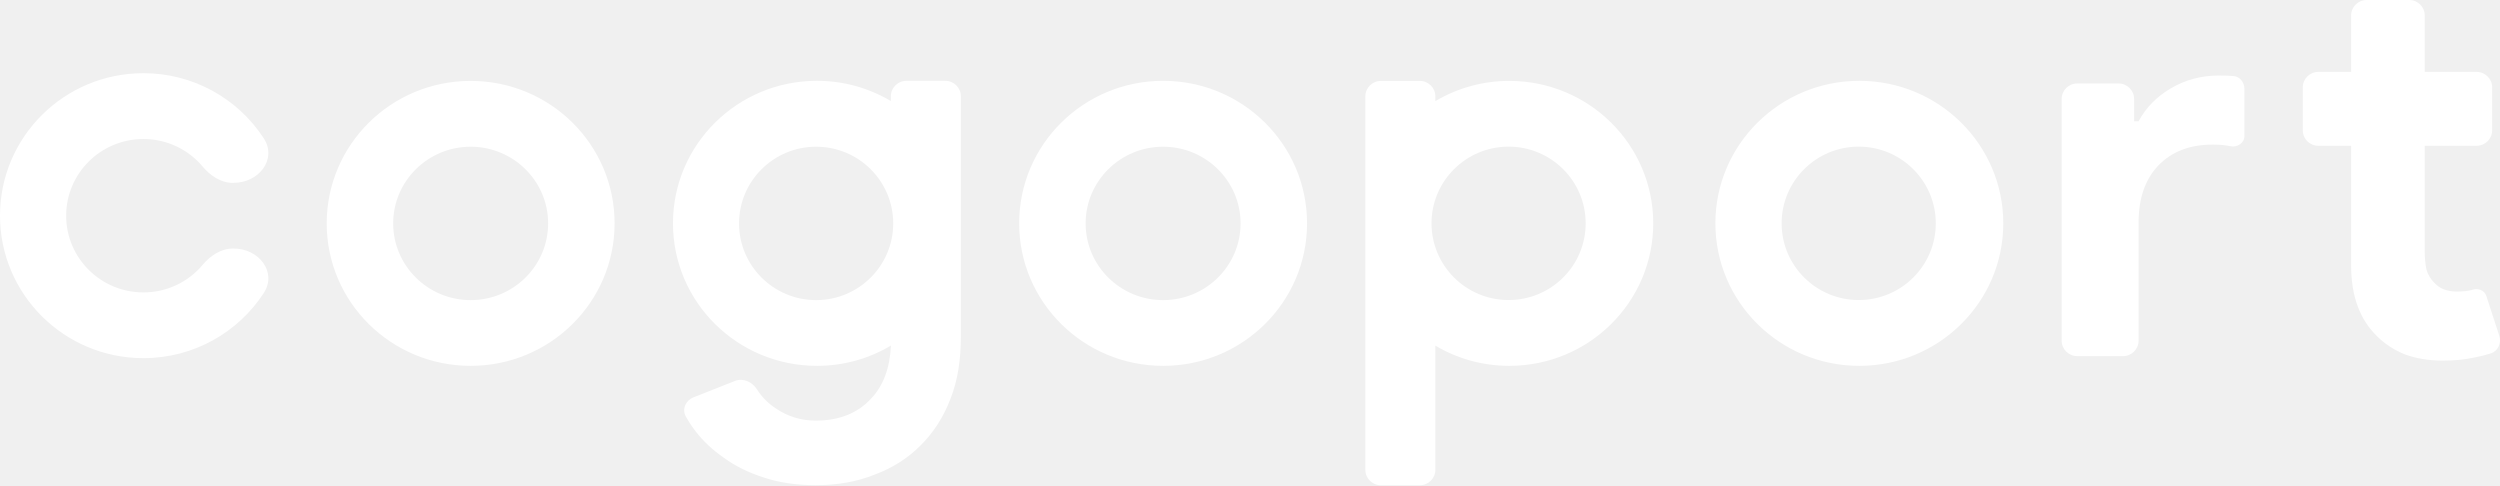
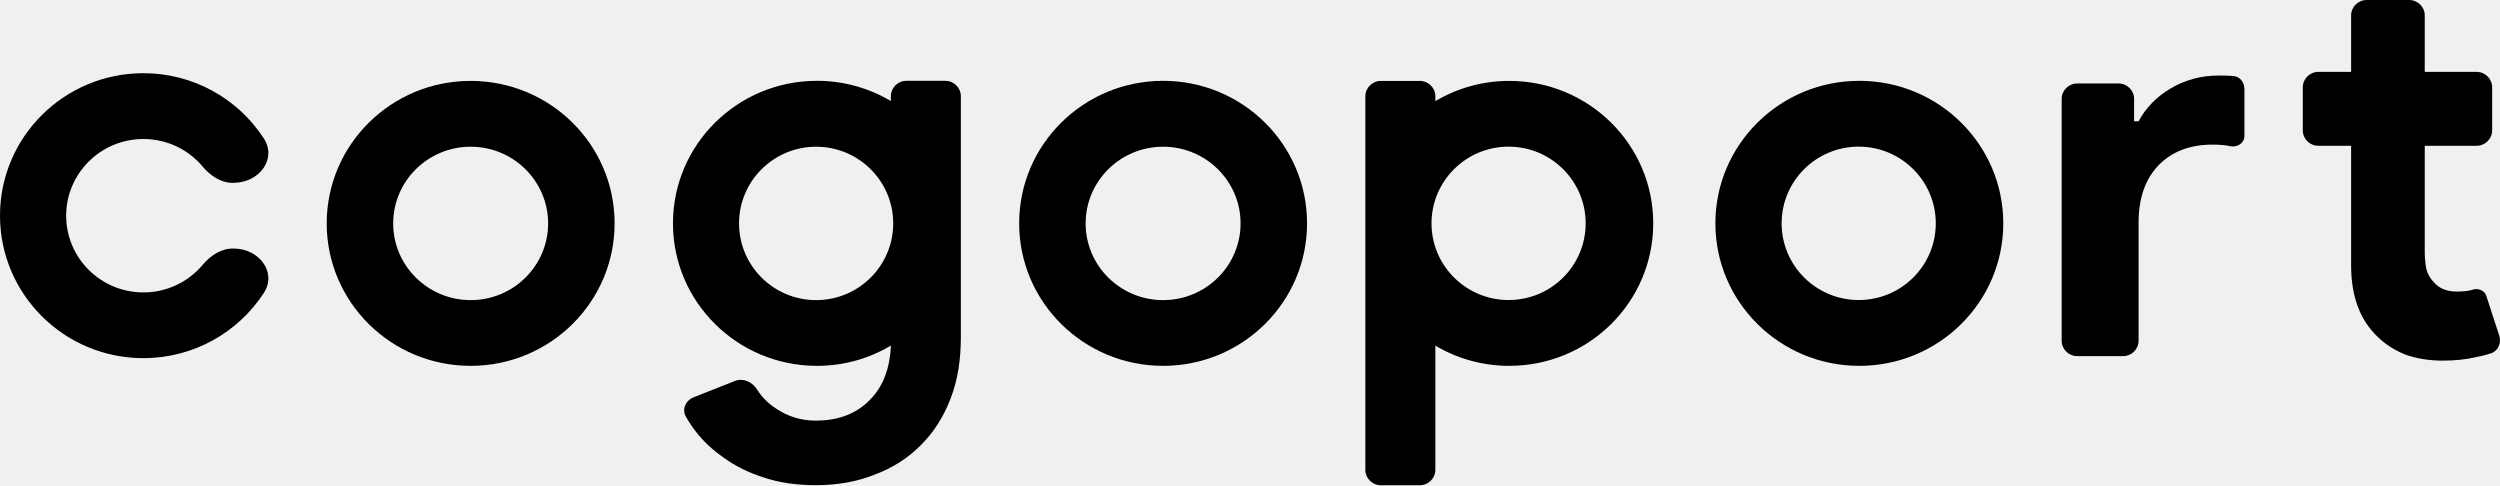
- <svg xmlns="http://www.w3.org/2000/svg" viewBox="0 0 407 79" fill="none" style="display: block;">
-   <path d="M377.428 23.733h5.334V43.21c0 5.015 1.433 8.877 4.298 11.6 1.215 1.203 2.712 2.178 4.49 2.9 1.829.659 3.876 1 6.127 1 1.957 0 3.722-.177 5.309-.544a19.755 19.755 0 002.519-.633c1.203-.393 1.766-1.71 1.369-2.9l-2.11-6.484c-.307-.925-1.42-1.317-2.341-.95-.614.177-1.433.266-2.469.266-1.586 0-2.801-.482-3.658-1.444a4.9 4.9 0 01-1.28-2.178 15.008 15.008 0 01-.268-2.9V23.733h8.442c1.394 0 2.533-1.127 2.533-2.508V14.21c0-1.38-1.139-2.507-2.533-2.507h-8.442V2.508c0-1.38-1.139-2.508-2.533-2.508h-6.92c-1.395 0-2.533 1.127-2.533 2.508v9.194h-5.334c-1.394 0-2.533 1.127-2.533 2.507v7.016c0 1.393 1.139 2.508 2.533 2.508zM38.055 29.761c4.093 0 7.1-3.85 4.886-7.244a23.343 23.343 0 00-19.596-10.6C10.45 11.917 0 22.302 0 35.105 0 47.91 10.45 58.306 23.345 58.306c8.212 0 15.439-4.217 19.596-10.6 2.213-3.394-.793-7.244-4.886-7.244h-.14c-1.958 0-3.685 1.178-4.938 2.673a12.562 12.562 0 01-9.632 4.47c-6.946 0-12.574-5.597-12.574-12.487s5.628-12.487 12.574-12.487c3.863 0 7.33 1.735 9.632 4.47 1.253 1.495 2.98 2.673 4.937 2.673h.14v-.013z" fill="#fff" />
-   <path fill-rule="evenodd" clip-rule="evenodd" d="M189.354 59.56c12.945 0 23.434-10.385 23.434-23.2 0-12.817-10.489-23.202-23.434-23.202s-23.435 10.385-23.435 23.201 10.49 23.201 23.435 23.201zm0-10.701c6.971 0 12.612-5.598 12.612-12.487 0-6.89-5.654-12.487-12.612-12.487-6.972 0-12.613 5.597-12.613 12.487s5.641 12.487 12.613 12.487z" fill="#fff" />
-   <path d="M348.161 19.744h-.729v-3.648c0-1.38-1.139-2.507-2.533-2.507h-6.728c-1.395 0-2.533 1.127-2.533 2.507V55.47c0 1.38 1.138 2.507 2.533 2.507h7.457c1.394 0 2.533-1.127 2.533-2.507V36.233c0-3.926 1.062-7.004 3.172-9.245 2.175-2.293 5.142-3.445 8.89-3.445 1.152 0 2.124.088 2.904.266 1.087.228 2.264-.532 2.264-1.646V14.5c0-1.052-.678-2.001-1.727-2.115-.601-.064-1.42-.089-2.456-.089-2.839 0-5.449.696-7.803 2.09-2.289 1.342-4.042 3.128-5.244 5.357z" fill="#fff" />
-   <path fill-rule="evenodd" clip-rule="evenodd" d="M326.134 36.36c0 12.815-10.489 23.2-23.434 23.2-12.946 0-23.435-10.385-23.435-23.2 0-12.817 10.489-23.202 23.435-23.202 12.945 0 23.434 10.397 23.434 23.201zm-10.988 0c0 6.901-5.616 12.486-12.549 12.486s-12.548-5.597-12.548-12.487 5.615-12.487 12.548-12.487c6.92 0 12.549 5.598 12.549 12.487zM76.621 59.56c12.945 0 23.435-10.384 23.435-23.2 0-12.817-10.49-23.189-23.435-23.189-12.945 0-23.434 10.385-23.434 23.201S63.69 59.56 76.621 59.56zm0-10.701c6.972 0 12.613-5.598 12.613-12.487 0-6.89-5.654-12.487-12.613-12.487-6.958 0-12.612 5.598-12.612 12.487 0 6.89 5.654 12.487 12.612 12.487zM269.147 36.36c0 12.816-10.489 23.2-23.434 23.2-4.4 0-8.519-1.203-12.037-3.292v20.225c0 1.38-1.138 2.507-2.532 2.507h-6.332c-1.395 0-2.533-1.127-2.533-2.507V15.679c0-1.38 1.138-2.508 2.533-2.508h6.332c1.394 0 2.532 1.127 2.532 2.508v.785a23.503 23.503 0 0112.037-3.293c12.945 0 23.434 10.385 23.434 23.188zm-11 0c0 6.901-5.616 12.486-12.549 12.486S233.05 43.25 233.05 36.36c0-6.889 5.615-12.487 12.548-12.487s12.549 5.598 12.549 12.487zM132.994 59.56c4.413 0 8.532-1.203 12.05-3.305-.167 3.685-1.254 6.585-3.275 8.687-2.2 2.356-5.181 3.534-8.967 3.534-2.379 0-4.541-.659-6.498-1.989a10.05 10.05 0 01-3.07-3.102c-.768-1.203-2.239-1.9-3.582-1.368l-6.754 2.672c-1.253.494-1.906 1.9-1.266 3.078a19.12 19.12 0 001.676 2.532c1.215 1.57 2.75 2.99 4.579 4.256 1.829 1.33 3.965 2.38 6.409 3.166 2.507.848 5.334 1.266 8.506 1.266 3.543 0 6.741-.57 9.606-1.722 2.93-1.09 5.424-2.685 7.509-4.8 2.072-2.052 3.697-4.585 4.848-7.611 1.164-2.964 1.663-6.307 1.663-10.056V15.666c0-1.38-1.138-2.508-2.533-2.508h-6.332c-1.394 0-2.532 1.127-2.532 2.508V16.45a23.503 23.503 0 00-12.037-3.293c-12.945 0-23.434 10.385-23.434 23.201s10.489 23.201 23.434 23.201zm-.128-10.701c6.933 0 12.549-5.598 12.549-12.487 0-6.89-5.616-12.487-12.549-12.487s-12.549 5.597-12.549 12.487 5.616 12.487 12.549 12.487z" fill="#fff" />
+ <svg xmlns="http://www.w3.org/2000/svg" viewBox="0 0 407 79" fill="#000" style="display: block;">
+   <path d="M377.428 23.733h5.334V43.21c0 5.015 1.433 8.877 4.298 11.6 1.215 1.203 2.712 2.178 4.49 2.9 1.829.659 3.876 1 6.127 1 1.957 0 3.722-.177 5.309-.544a19.755 19.755 0 002.519-.633c1.203-.393 1.766-1.71 1.369-2.9l-2.11-6.484c-.307-.925-1.42-1.317-2.341-.95-.614.177-1.433.266-2.469.266-1.586 0-2.801-.482-3.658-1.444a4.9 4.9 0 01-1.28-2.178 15.008 15.008 0 01-.268-2.9V23.733h8.442c1.394 0 2.533-1.127 2.533-2.508V14.21c0-1.38-1.139-2.507-2.533-2.507h-8.442V2.508c0-1.38-1.139-2.508-2.533-2.508h-6.92c-1.395 0-2.533 1.127-2.533 2.508v9.194h-5.334c-1.394 0-2.533 1.127-2.533 2.507v7.016c0 1.393 1.139 2.508 2.533 2.508zM38.055 29.761c4.093 0 7.1-3.85 4.886-7.244a23.343 23.343 0 00-19.596-10.6C10.45 11.917 0 22.302 0 35.105 0 47.91 10.45 58.306 23.345 58.306c8.212 0 15.439-4.217 19.596-10.6 2.213-3.394-.793-7.244-4.886-7.244h-.14c-1.958 0-3.685 1.178-4.938 2.673a12.562 12.562 0 01-9.632 4.47c-6.946 0-12.574-5.597-12.574-12.487s5.628-12.487 12.574-12.487c3.863 0 7.33 1.735 9.632 4.47 1.253 1.495 2.98 2.673 4.937 2.673h.14v-.013z" fill="#000" />
+   <path fill-rule="evenodd" clip-rule="evenodd" d="M189.354 59.56c12.945 0 23.434-10.385 23.434-23.2 0-12.817-10.489-23.202-23.434-23.202s-23.435 10.385-23.435 23.201 10.49 23.201 23.435 23.201zm0-10.701c6.971 0 12.612-5.598 12.612-12.487 0-6.89-5.654-12.487-12.612-12.487-6.972 0-12.613 5.597-12.613 12.487s5.641 12.487 12.613 12.487z" fill="#000" />
+   <path d="M348.161 19.744h-.729v-3.648c0-1.38-1.139-2.507-2.533-2.507h-6.728c-1.395 0-2.533 1.127-2.533 2.507V55.47c0 1.38 1.138 2.507 2.533 2.507h7.457c1.394 0 2.533-1.127 2.533-2.507V36.233c0-3.926 1.062-7.004 3.172-9.245 2.175-2.293 5.142-3.445 8.89-3.445 1.152 0 2.124.088 2.904.266 1.087.228 2.264-.532 2.264-1.646V14.5c0-1.052-.678-2.001-1.727-2.115-.601-.064-1.42-.089-2.456-.089-2.839 0-5.449.696-7.803 2.09-2.289 1.342-4.042 3.128-5.244 5.357z" fill="#000" />
+   <path fill-rule="evenodd" clip-rule="evenodd" d="M326.134 36.36c0 12.815-10.489 23.2-23.434 23.2-12.946 0-23.435-10.385-23.435-23.2 0-12.817 10.489-23.202 23.435-23.202 12.945 0 23.434 10.397 23.434 23.201zm-10.988 0c0 6.901-5.616 12.486-12.549 12.486s-12.548-5.597-12.548-12.487 5.615-12.487 12.548-12.487c6.92 0 12.549 5.598 12.549 12.487zM76.621 59.56c12.945 0 23.435-10.384 23.435-23.2 0-12.817-10.49-23.189-23.435-23.189-12.945 0-23.434 10.385-23.434 23.201S63.69 59.56 76.621 59.56zm0-10.701c6.972 0 12.613-5.598 12.613-12.487 0-6.89-5.654-12.487-12.613-12.487-6.958 0-12.612 5.598-12.612 12.487 0 6.89 5.654 12.487 12.612 12.487zM269.147 36.36c0 12.816-10.489 23.2-23.434 23.2-4.4 0-8.519-1.203-12.037-3.292v20.225c0 1.38-1.138 2.507-2.532 2.507h-6.332c-1.395 0-2.533-1.127-2.533-2.507V15.679c0-1.38 1.138-2.508 2.533-2.508h6.332c1.394 0 2.532 1.127 2.532 2.508v.785a23.503 23.503 0 0112.037-3.293c12.945 0 23.434 10.385 23.434 23.188zm-11 0c0 6.901-5.616 12.486-12.549 12.486S233.05 43.25 233.05 36.36c0-6.889 5.615-12.487 12.548-12.487s12.549 5.598 12.549 12.487zM132.994 59.56c4.413 0 8.532-1.203 12.05-3.305-.167 3.685-1.254 6.585-3.275 8.687-2.2 2.356-5.181 3.534-8.967 3.534-2.379 0-4.541-.659-6.498-1.989a10.05 10.05 0 01-3.07-3.102c-.768-1.203-2.239-1.9-3.582-1.368l-6.754 2.672c-1.253.494-1.906 1.9-1.266 3.078a19.12 19.12 0 001.676 2.532c1.215 1.57 2.75 2.99 4.579 4.256 1.829 1.33 3.965 2.38 6.409 3.166 2.507.848 5.334 1.266 8.506 1.266 3.543 0 6.741-.57 9.606-1.722 2.93-1.09 5.424-2.685 7.509-4.8 2.072-2.052 3.697-4.585 4.848-7.611 1.164-2.964 1.663-6.307 1.663-10.056V15.666c0-1.38-1.138-2.508-2.533-2.508h-6.332c-1.394 0-2.532 1.127-2.532 2.508V16.45a23.503 23.503 0 00-12.037-3.293c-12.945 0-23.434 10.385-23.434 23.201s10.489 23.201 23.434 23.201zm-.128-10.701c6.933 0 12.549-5.598 12.549-12.487 0-6.89-5.616-12.487-12.549-12.487s-12.549 5.597-12.549 12.487 5.616 12.487 12.549 12.487z" fill="#000" />
</svg>
